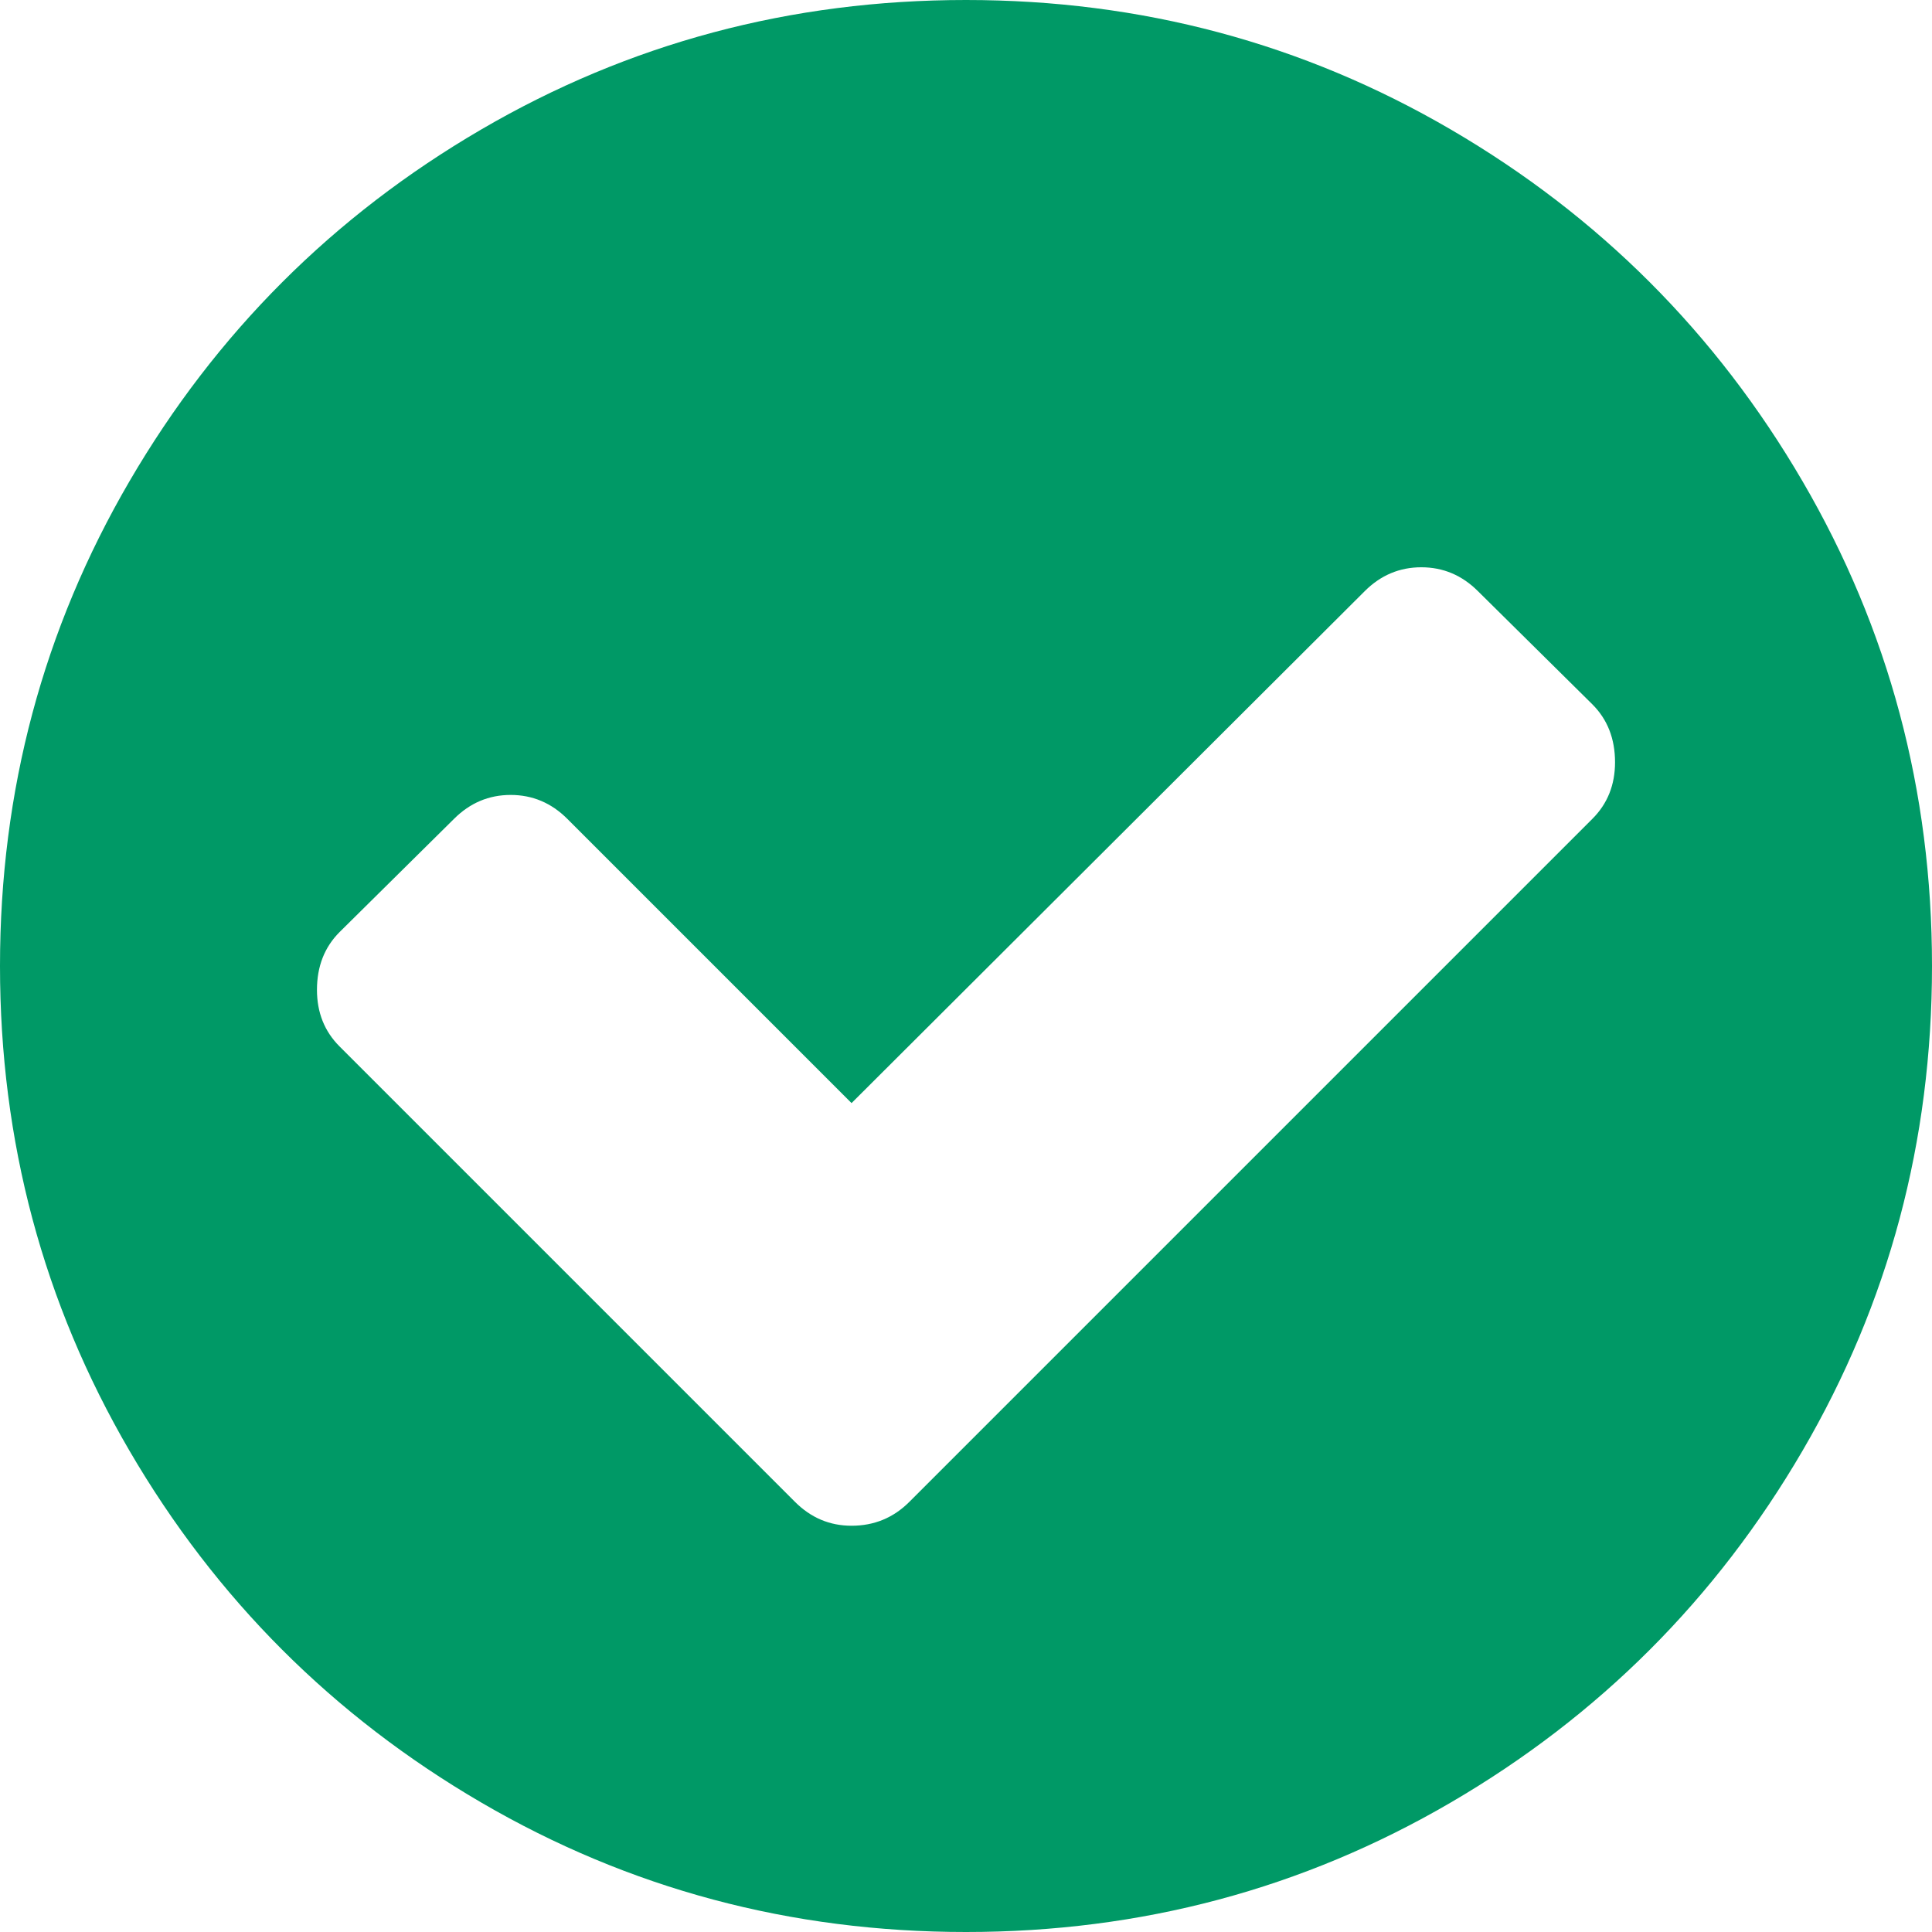
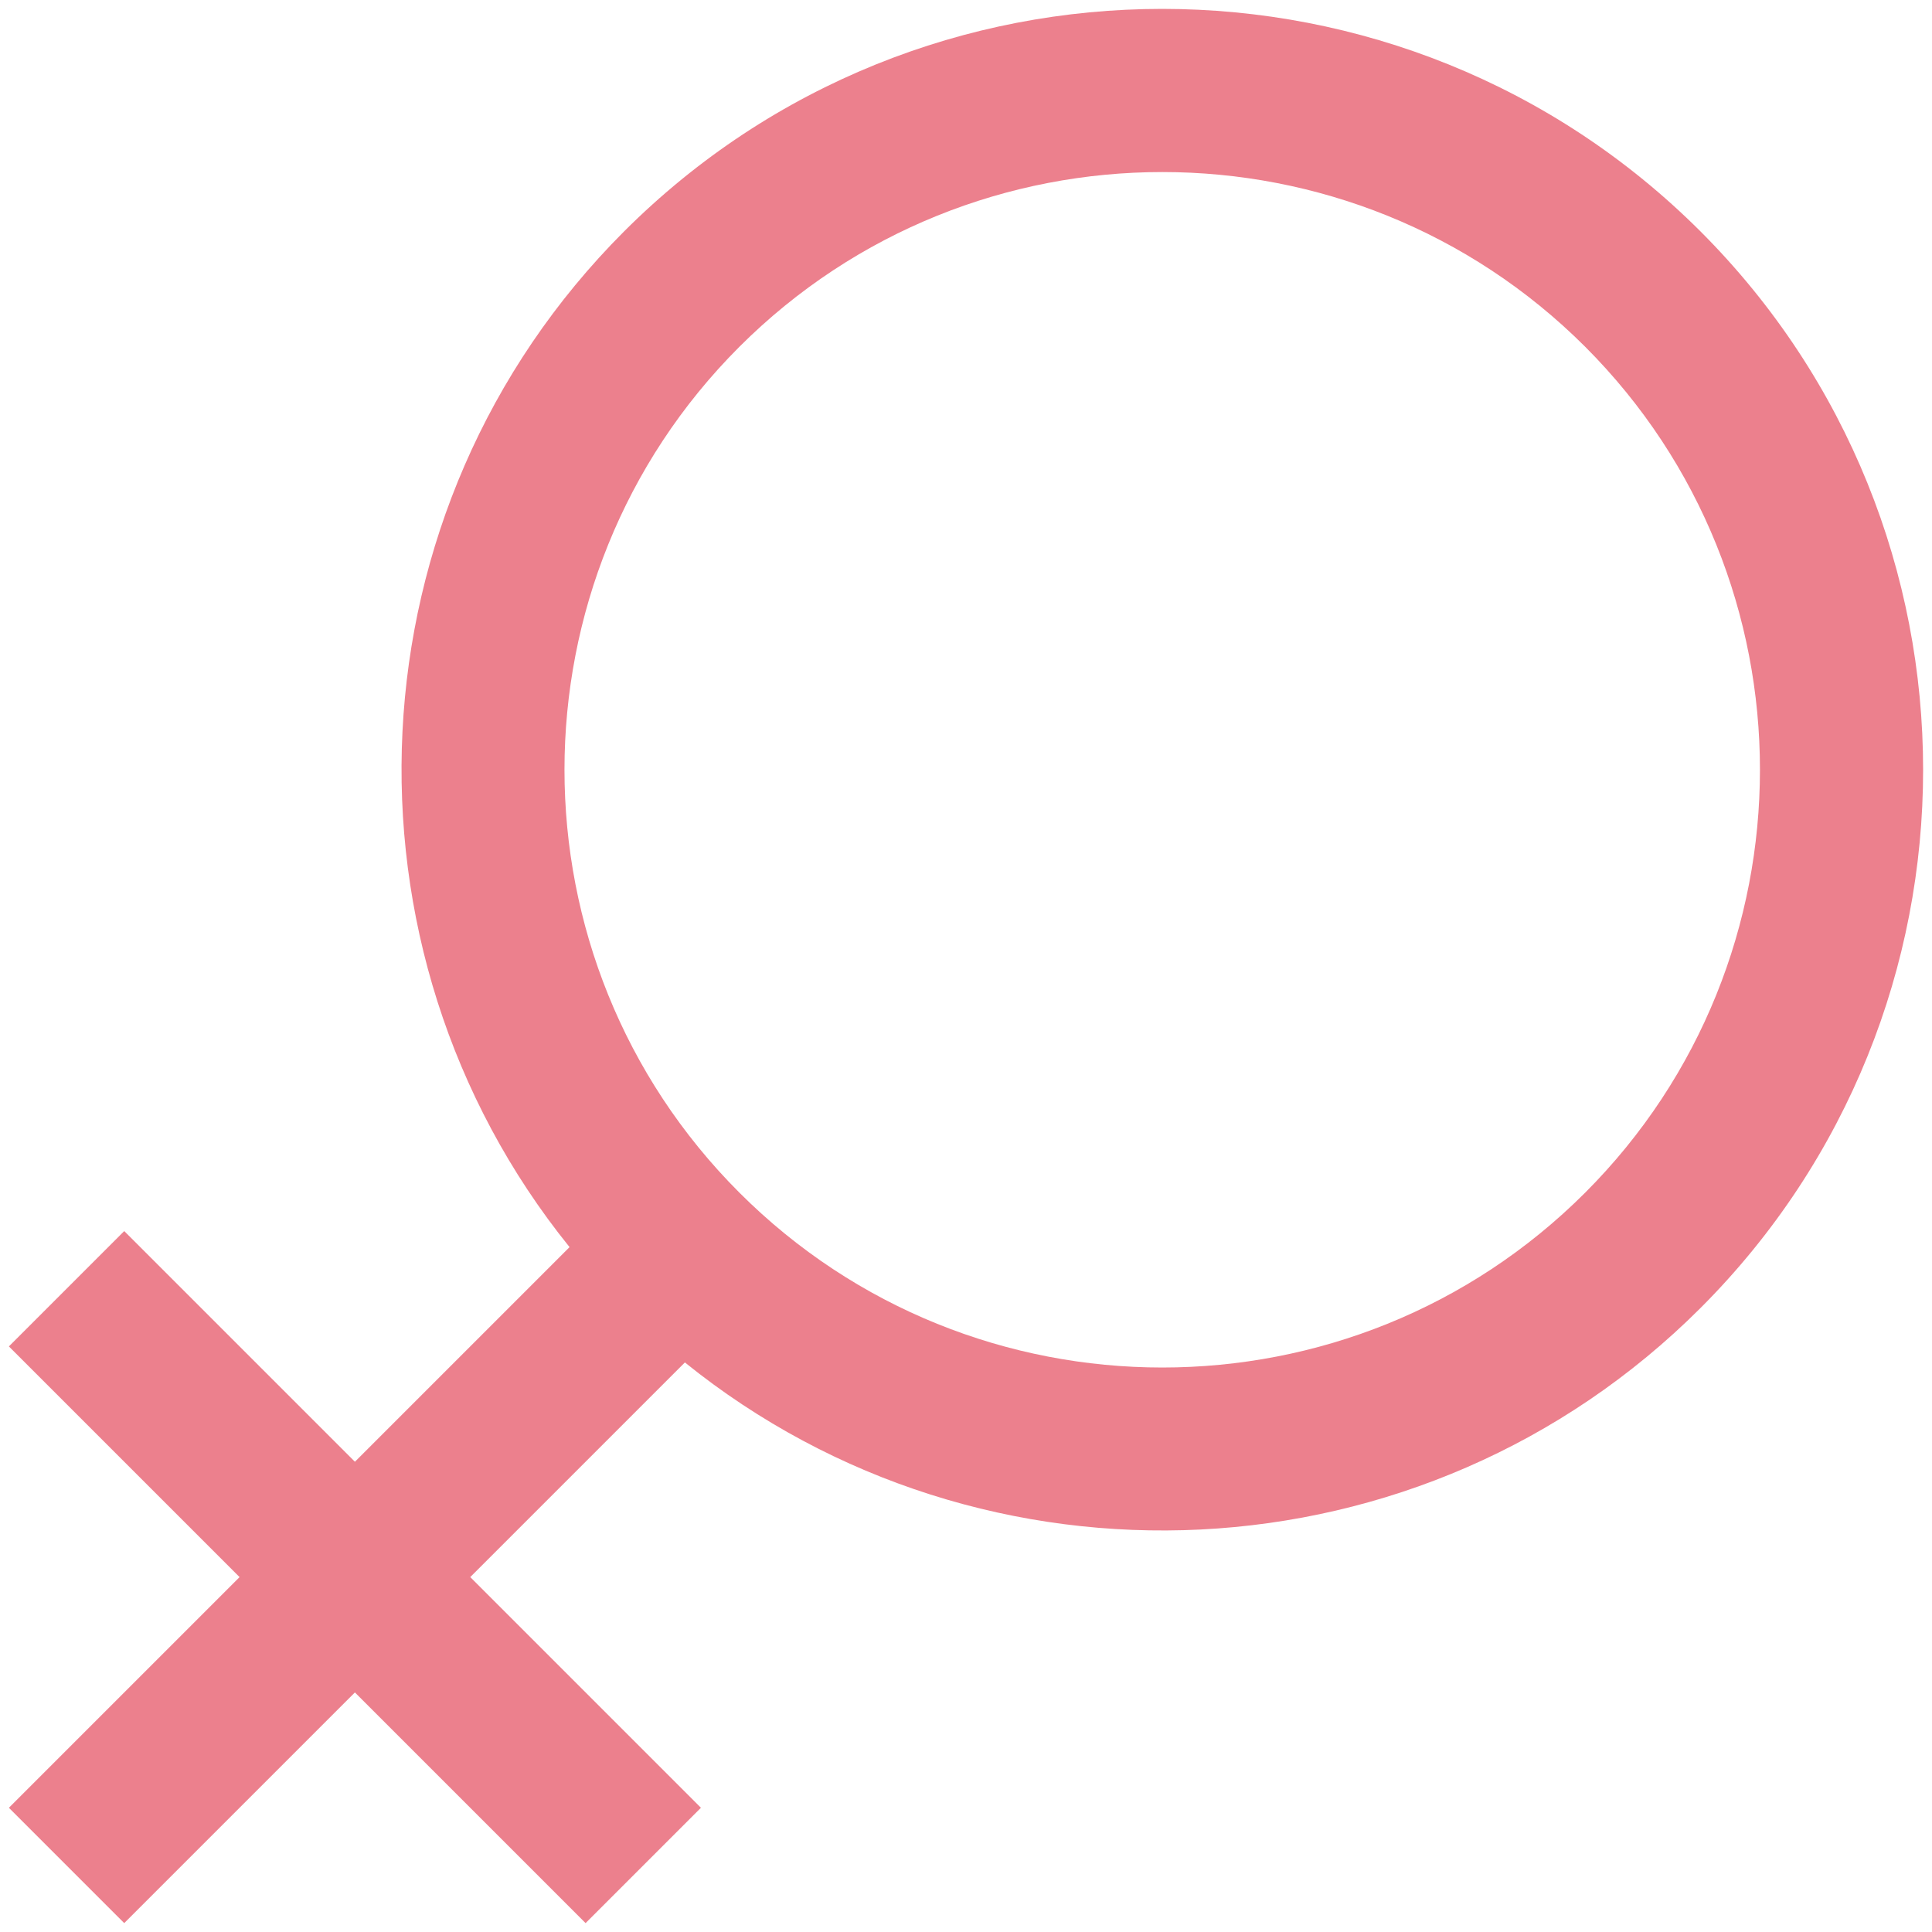
- <svg xmlns="http://www.w3.org/2000/svg" version="1.1" width="50px" height="50px">
-   <g transform="matrix(1 0 0 1 -163 -349 )">
-     <path d="M 41.211 21.191  C 41.602 20.801  41.797 20.312  41.797 19.727  C 41.797 19.119  41.602 18.62  41.211 18.229  L 38.249 15.299  C 37.836 14.887  37.348 14.681  36.784 14.681  C 36.22 14.681  35.731 14.887  35.319 15.299  L 22.038 28.548  L 14.681 21.191  C 14.269 20.779  13.78 20.573  13.216 20.573  C 12.652 20.573  12.164 20.779  11.751 21.191  L 8.789 24.121  C 8.398 24.512  8.203 25.011  8.203 25.618  C 8.203 26.204  8.398 26.693  8.789 27.083  L 20.573 38.867  C 20.985 39.28  21.474 39.486  22.038 39.486  C 22.624 39.486  23.123 39.28  23.535 38.867  L 41.211 21.191  Z M 46.647 12.451  C 48.882 16.281  50 20.464  50 25  C 50 29.536  48.882 33.719  46.647 37.549  C 44.412 41.379  41.379 44.412  37.549 46.647  C 33.719 48.882  29.536 50  25 50  C 20.464 50  16.281 48.882  12.451 46.647  C 8.621 44.412  5.588 41.379  3.353 37.549  C 1.118 33.719  0 29.536  0 25  C 0 20.464  1.118 16.281  3.353 12.451  C 5.588 8.621  8.621 5.588  12.451 3.353  C 16.281 1.118  20.464 0  25 0  C 29.536 0  33.719 1.118  37.549 3.353  C 41.379 5.588  44.412 8.621  46.647 12.451  Z " fill-rule="nonzero" fill="#009966" stroke="none" transform="matrix(1 0 0 1 163 349 )" />
+ <svg xmlns="http://www.w3.org/2000/svg" version="1.1" width="10px" height="10px">
+   <g transform="matrix(1 0 0 1 -26 -241 )">
+     <path d="M 8.802 6.77  C 10.338 5.234  10.338 2.735  8.802 1.198  C 7.265 -0.338  4.766 -0.338  3.23 1.198  C 1.795 2.634  1.701 4.91  2.948 6.455  L 1.837 7.566  L 0.643 6.372  L 0.046 6.969  L 1.24 8.163  L 0.046 9.357  L 0.643 9.954  L 1.837 8.76  L 3.031 9.954  L 3.628 9.357  L 2.434 8.163  L 3.545 7.052  C 5.09 8.299  7.366 8.205  8.802 6.77  Z M 8.205 1.795  C 9.411 3.002  9.411 4.966  8.205 6.173  C 6.998 7.38  5.034 7.38  3.827 6.173  C 2.62 4.966  2.62 3.002  3.827 1.795  C 5.034 0.589  6.998 0.589  8.205 1.795  Z " fill-rule="nonzero" fill="#ec808d" stroke="none" transform="matrix(1 0 0 1 26 241 )" />
  </g>
</svg>
